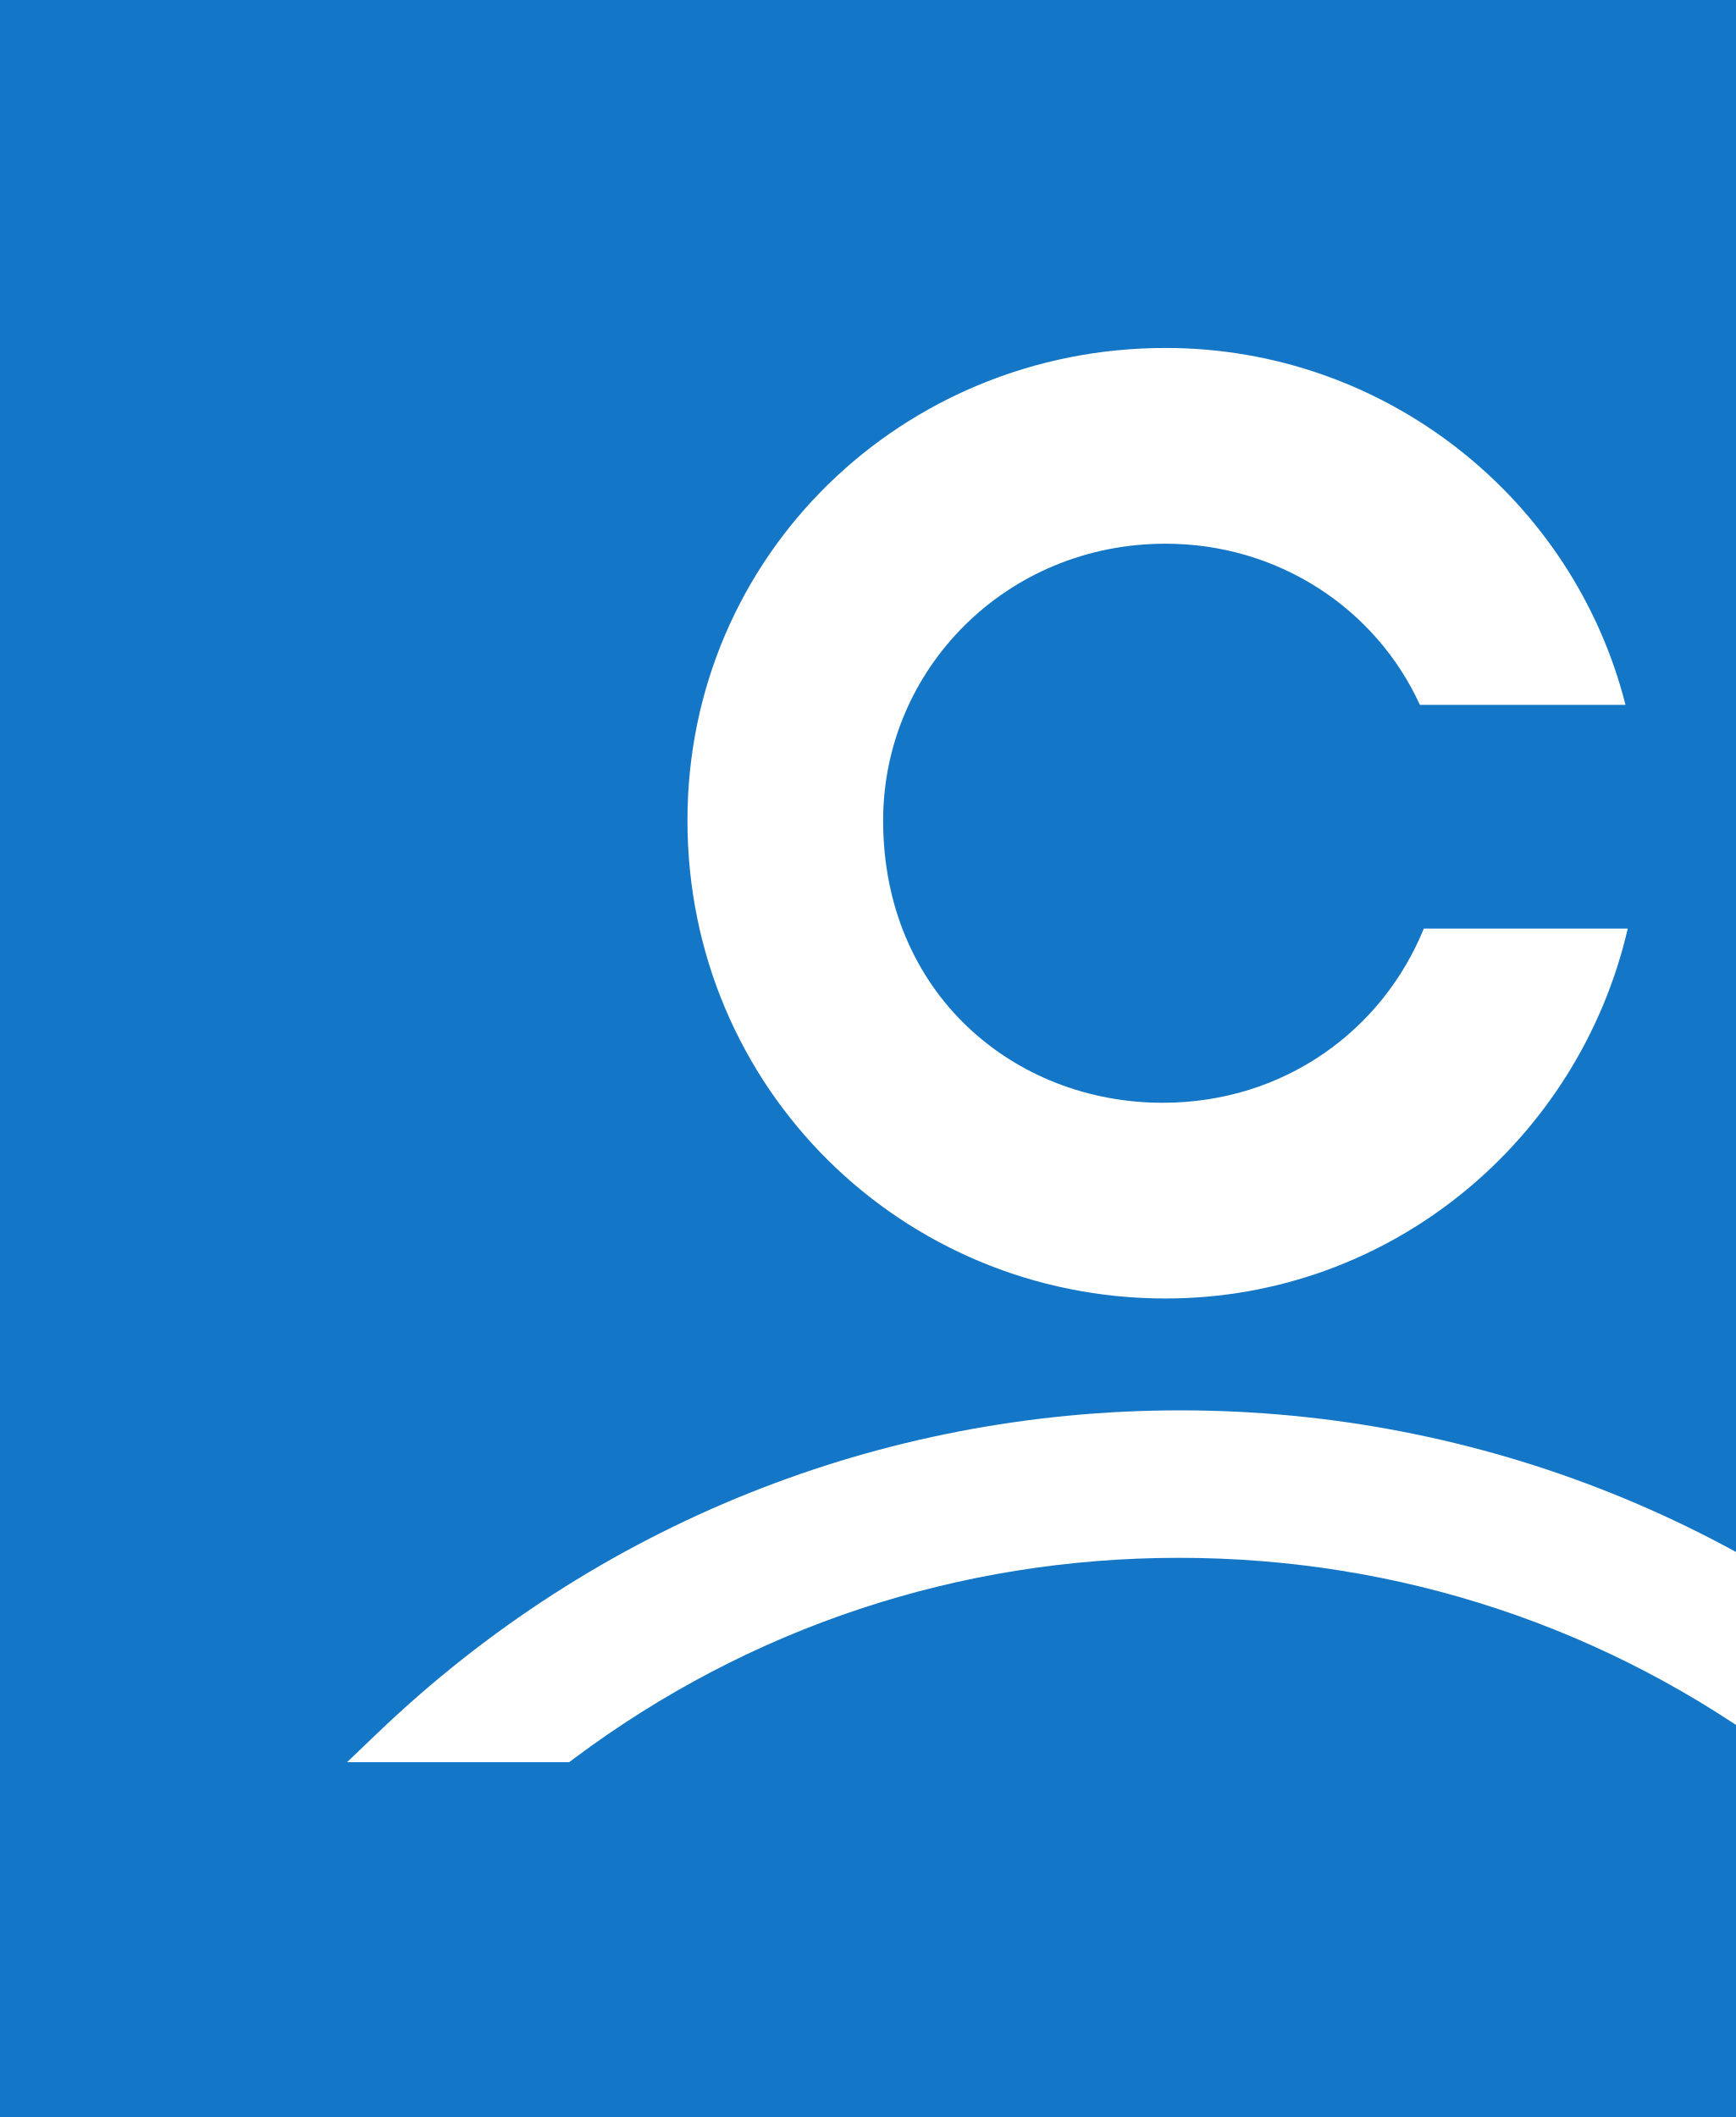
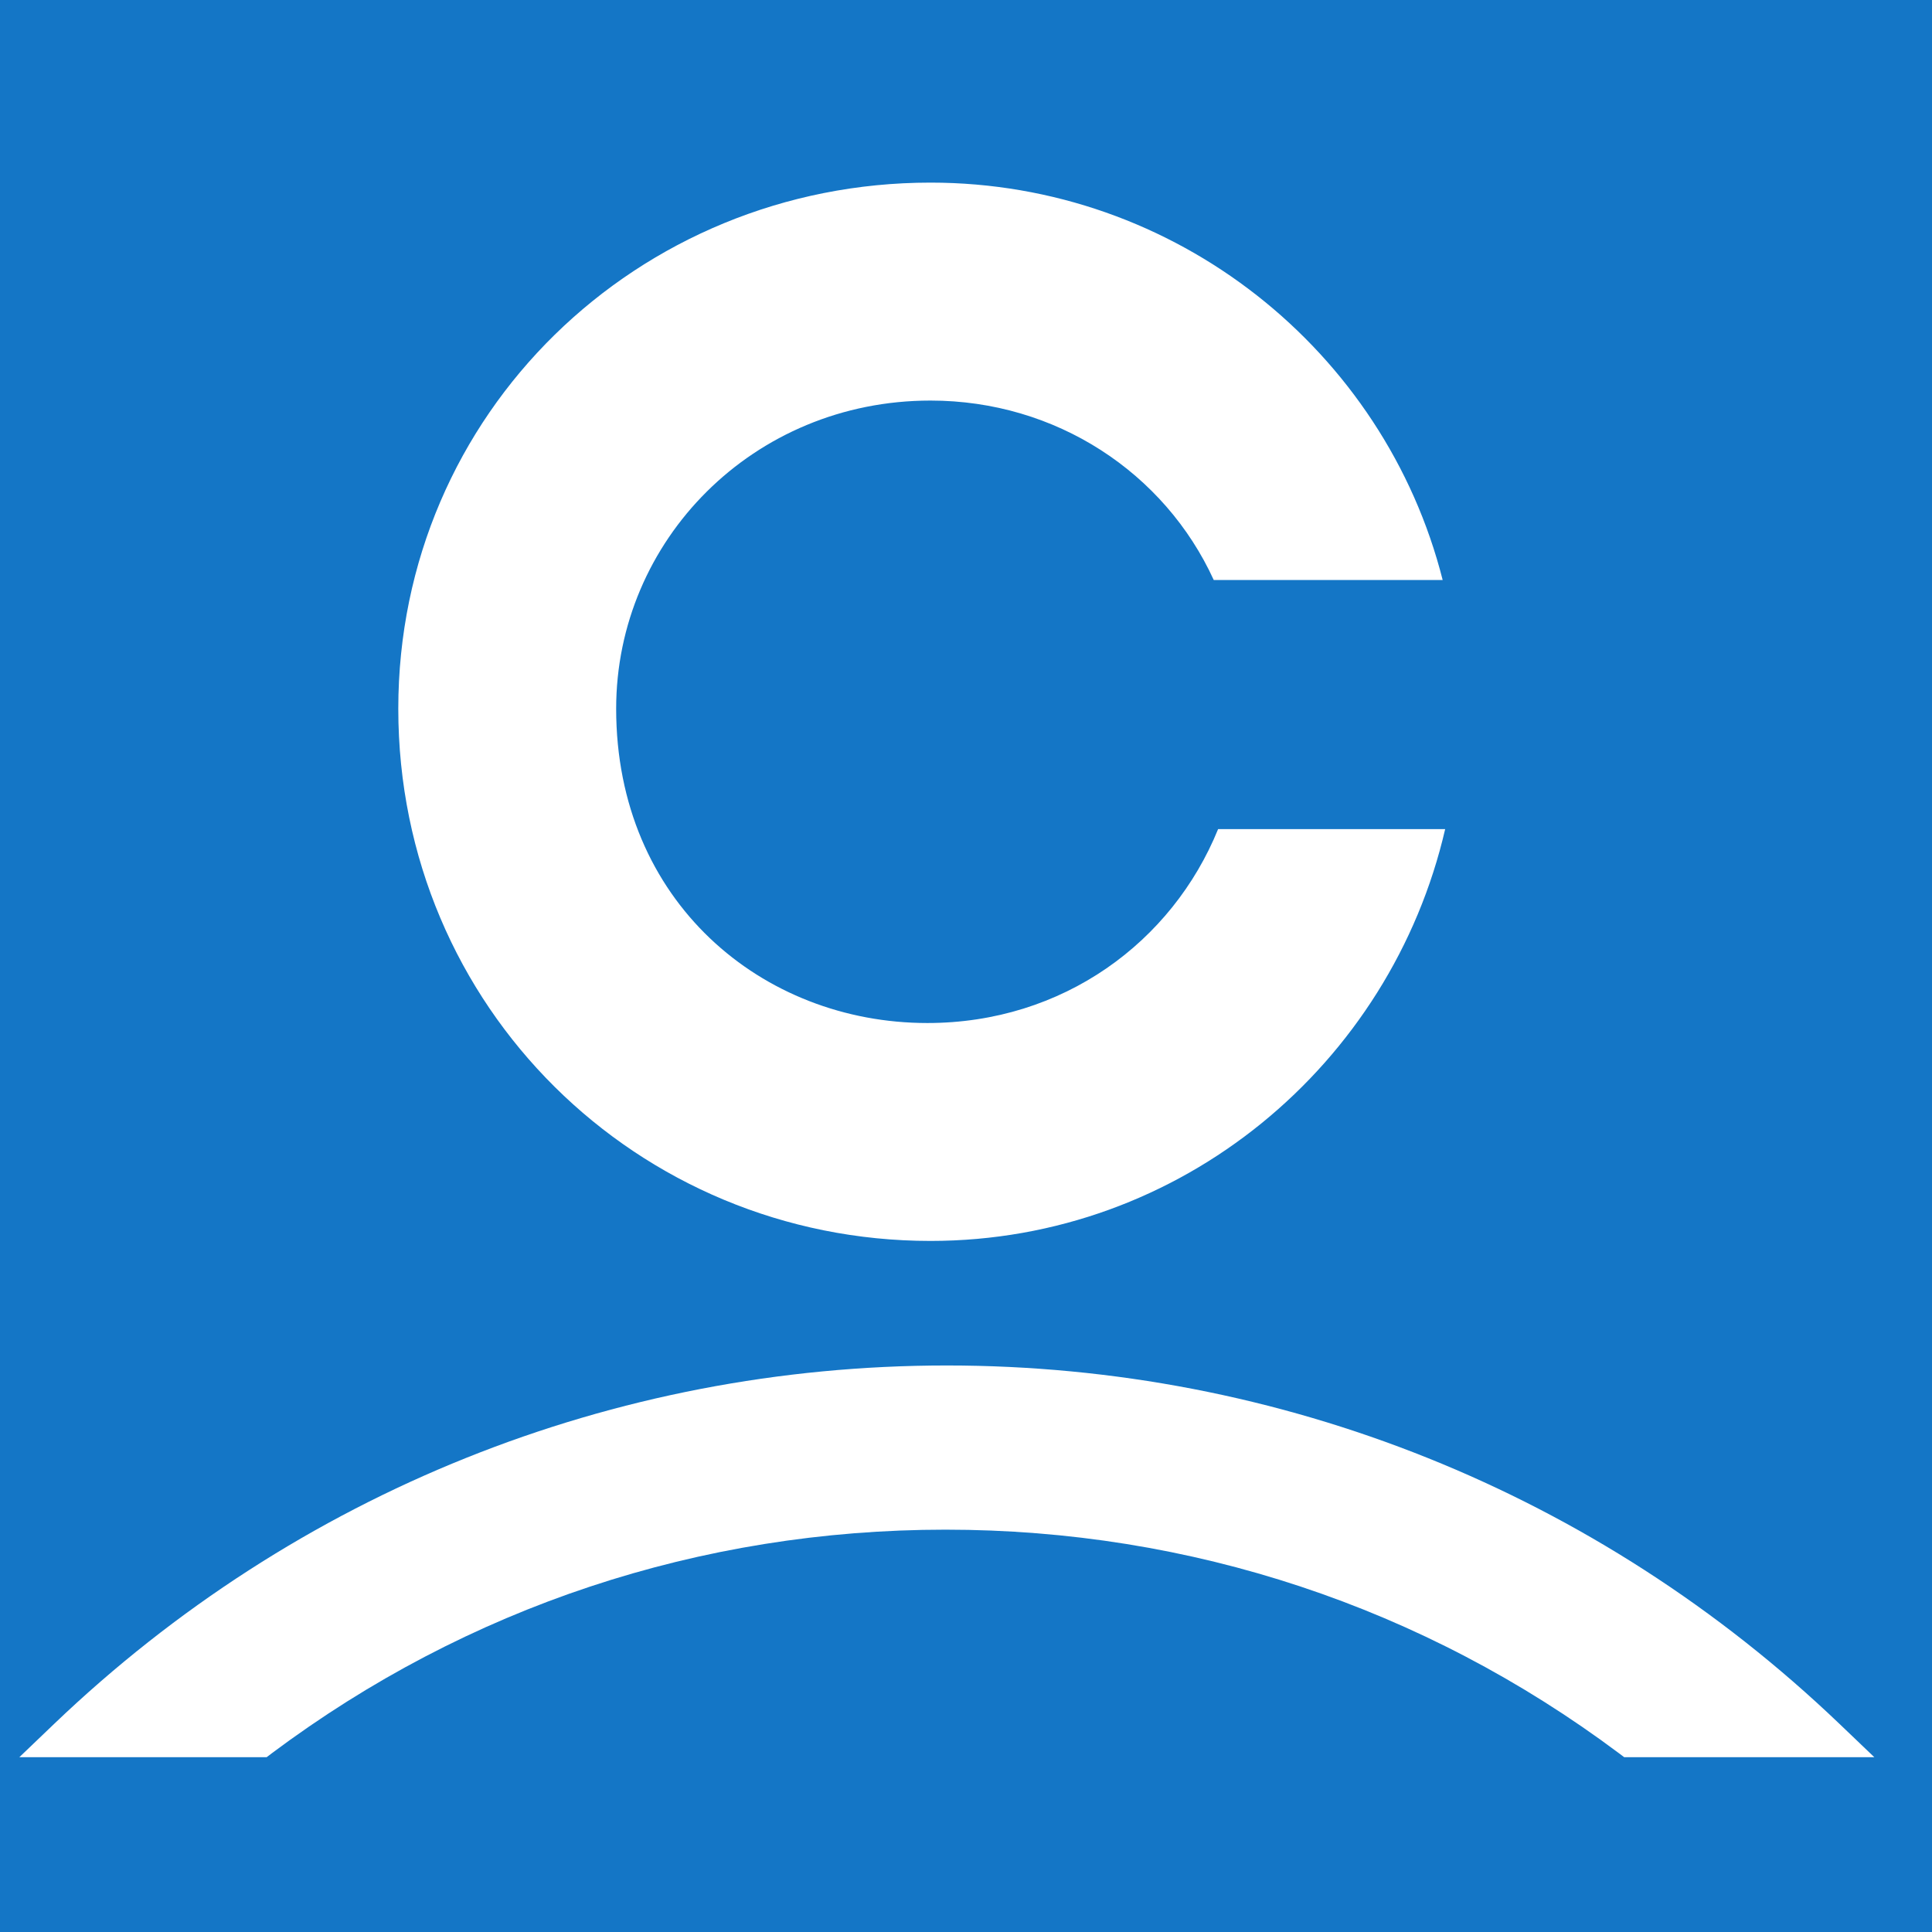
- <svg xmlns="http://www.w3.org/2000/svg" id="svg2443" width="50" height="61" viewBox="0 0 50 61" xml:space="preserve" version="1.0">
+ <svg xmlns="http://www.w3.org/2000/svg" id="svg2443" width="50" height="50" viewBox="9.5 5.3 50 50" xml:space="preserve" version="1.0">
  <defs id="defs2446">
    <clipPath clipPathUnits="userSpaceOnUse" id="clipPath2460">
      <path d="M 0,0 L 1091.339,0 L 1091.339,756 L 0,756 L 0,0 z" id="path2462" />
    </clipPath>
    <clipPath clipPathUnits="userSpaceOnUse" id="clipPath2474">
      <path d="M 0,0 L 1091.339,0 L 1091.339,756 L 0,756 L 0,0 z" id="path2476" />
    </clipPath>
    <clipPath clipPathUnits="userSpaceOnUse" id="clipPath2486">
      <path d="M 747.517,64.207 L 895.161,64.207 L 895.161,97.793 L 747.517,97.793 L 747.517,64.207 z" id="path2488" />
    </clipPath>
    <clipPath clipPathUnits="userSpaceOnUse" id="clipPath2580">
      <path d="M 0,0 L 1091.339,0 L 1091.339,756 L 0,756 L 0,0 z" id="path2582" />
    </clipPath>
    <clipPath clipPathUnits="userSpaceOnUse" id="clipPath2592">
      <path d="M 30.676,66.981 L 509.323,66.981 L 509.323,106.953 L 30.676,106.953 L 30.676,66.981 z" id="path2594" />
    </clipPath>
    <clipPath clipPathUnits="userSpaceOnUse" id="clipPath2878">
      <path d="M 0,0 L 1091.339,0 L 1091.339,756 L 0,756 L 0,0 z" id="path2880" />
    </clipPath>
  </defs>
  <g id="g2452" transform="matrix(1.25,0,0,-1.25,-689.13,503)">
    <path d="M 551.304,353.6 L 711.304,353.6 L 711.304,402.4 L 551.304,402.4 L 551.304,353.6 z" style="fill:#1476c6;fill-opacity:1;fill-rule:nonzero;stroke:none" id="path2468" />
    <g id="g3164" transform="matrix(0.8195439,0,0,0.8195439,490.1451,306.727)">
      <g transform="translate(219.5523,93.7673)" id="g2596">
        <path id="path2598" style="fill:#ffffff;fill-opacity:1;fill-rule:nonzero;stroke:none" d="M 0,0 C -0.435,-0.437 -0.558,-0.72 -0.731,-1.11 L -0.871,-1.081 L -0.871,0.853 L -2.216,0.853 L -2.216,-16.963 L -0.871,-16.963 L -0.871,-9.313 L -0.729,-9.285 C -0.111,-10.728 1.224,-11.556 2.934,-11.556 C 6.383,-11.556 7.955,-8.286 7.955,-5.247 C 7.955,-2.886 6.892,1.11 2.908,1.11 C 1.749,1.11 0.716,0.716 0,0 M -0.882,-5.716 C -0.882,-5.493 -0.876,-5.266 -0.871,-5.04 C -0.795,-1.784 0.391,-0.133 2.65,-0.133 C 5.512,-0.133 6.53,-2.684 6.53,-5.067 C 6.53,-7.464 5.514,-10.261 2.65,-10.261 C 0.98,-10.261 -0.236,-9.266 -0.687,-7.53 C -0.843,-6.947 -0.882,-6.339 -0.882,-5.716" />
      </g>
      <path id="path2600" style="fill:#ffffff;fill-opacity:1;fill-rule:nonzero;stroke:none" d="M 229.058,82.494 L 230.407,82.494 L 230.407,94.62 L 229.058,94.62 L 229.058,82.494 z" />
      <g transform="translate(234.1517,98.8224)" id="g2602">
        <path id="path2604" style="fill:#ffffff;fill-opacity:1;fill-rule:nonzero;stroke:none" d="M 0,0 L 0,-4.202 C 0,-4.202 -2.433,-4.202 -2.571,-4.202 L -2.571,-5.342 L 0,-5.342 L 0,-13.057 C 0,-15.389 0,-16.558 2.141,-16.558 C 2.861,-16.558 3.427,-16.386 4.023,-15.996 L 4.023,-14.653 C 3.386,-15.118 2.847,-15.367 2.398,-15.367 C 1.664,-15.367 1.322,-14.869 1.322,-13.801 L 1.322,-5.342 L 4.023,-5.342 L 4.023,-4.202 L 1.322,-4.202 C 1.322,-4.202 1.322,-0.143 1.322,0 L 0,0 z" />
      </g>
      <g transform="translate(206.1691,93.06)" id="g2606">
        <path id="path2608" style="fill:#ffffff;fill-opacity:1;fill-rule:nonzero;stroke:none" d="M 0,0 L -0.002,-0.004 C -0.48,-0.711 -0.607,-1.471 -0.709,-2.084 C -0.709,-2.084 -0.732,-2.454 -0.743,-2.611 L 0.816,-2.611 C 0.83,-1.938 0.876,-0.769 1.652,-0.029 C 2.194,0.487 3.021,0.732 4.109,0.703 C 7.163,0.619 7.163,-1.357 7.163,-2.199 L 7.163,-2.875 L 5.641,-3.224 C 1.736,-4.133 -1.069,-4.788 -1.069,-7.551 C -1.069,-7.887 -0.963,-10.822 2.717,-10.822 C 4.62,-10.822 6.271,-9.949 6.923,-8.601 C 6.919,-8.61 7.026,-8.341 7.026,-8.341 L 7.163,-8.374 L 7.163,-8.606 C 7.288,-10.399 8.544,-10.56 10.312,-10.564 L 10.312,-9.502 C 9.54,-9.506 9.112,-9.402 8.854,-9.149 C 8.459,-8.758 8.459,-8.012 8.459,-6.779 L 8.459,-2.817 C 8.459,-1.606 8.459,-1.053 8.306,-0.469 C 7.733,1.565 5.397,1.869 4.055,1.869 C 2.743,1.869 0.974,1.545 0,0 M 0.277,-7.526 C 0.277,-5.919 1.934,-5.459 3.264,-5.088 L 4.49,-4.754 L 6.299,-4.265 C 6.303,-4.263 7.163,-4.062 7.163,-4.062 L 7.163,-5.055 C 7.14,-6.193 7.118,-7.265 6.113,-8.271 C 5.298,-9.085 3.965,-9.632 2.794,-9.632 C 1.055,-9.632 0.277,-8.574 0.277,-7.526" />
      </g>
      <g transform="translate(240.1746,93.06)" id="g2610">
        <path id="path2612" style="fill:#ffffff;fill-opacity:1;fill-rule:nonzero;stroke:none" d="M 0,0 L 0,-0.004 C -0.483,-0.711 -0.609,-1.472 -0.711,-2.084 C -0.709,-2.079 -0.728,-2.194 -0.743,-2.283 L 0.819,-2.283 C 0.843,-1.201 0.945,0.703 4.106,0.703 C 7.162,0.703 7.162,-1.331 7.162,-2.199 L 7.162,-2.875 L 5.64,-3.224 C 1.734,-4.133 -1.071,-4.788 -1.071,-7.551 C -1.071,-7.887 -0.964,-10.822 2.716,-10.822 C 4.619,-10.822 6.269,-9.949 6.922,-8.601 C 6.918,-8.61 7.025,-8.341 7.025,-8.341 L 7.162,-8.374 L 7.162,-8.606 C 7.287,-10.399 8.544,-10.56 10.31,-10.564 L 10.31,-9.502 C 9.538,-9.506 9.112,-9.402 8.853,-9.149 C 8.457,-8.758 8.457,-8.012 8.457,-6.779 L 8.457,-2.817 C 8.457,-1.606 8.457,-1.053 8.305,-0.469 C 7.732,1.565 5.396,1.869 4.054,1.869 C 2.742,1.869 0.973,1.545 0,0 M 0.277,-7.526 C 0.277,-5.919 1.932,-5.459 3.263,-5.088 L 4.475,-4.759 L 6.297,-4.265 C 6.301,-4.263 7.162,-4.062 7.162,-4.062 L 7.162,-5.055 C 7.14,-6.193 7.116,-7.266 6.111,-8.271 C 5.299,-9.085 3.966,-9.632 2.794,-9.632 C 1.054,-9.632 0.277,-8.574 0.277,-7.526" />
      </g>
      <g transform="translate(193.0854,88.6048)" id="g2614">
        <path id="path2616" style="fill:#ffffff;fill-opacity:1;fill-rule:nonzero;stroke:none" d="M 0,0 C 0,-2.898 1.456,-6.283 5.56,-6.283 C 8.012,-6.283 9.071,-5.159 9.469,-4.734 C 9.951,-4.206 10.109,-3.889 10.37,-3.366 L 10.41,-3.286 C 10.529,-2.977 10.787,-1.939 10.862,-1.633 L 9.331,-1.633 C 9.31,-1.736 9.172,-2.38 9.172,-2.38 C 9.172,-2.382 8.975,-2.984 8.975,-2.984 C 8.528,-4.19 6.832,-5.091 5.613,-5.091 C 2.582,-5.091 1.501,-2.422 1.501,0.076 C 1.501,3.198 3.165,5.216 5.741,5.216 C 6.916,5.216 9.188,4.467 9.47,1.665 L 10.746,1.665 C 10.679,2.295 10.545,3.212 10.417,3.377 C 10.076,4.309 8.966,6.435 5.792,6.435 C 2.329,6.435 0,3.848 0,0" />
      </g>
      <g transform="translate(189.1889,98.5732)" id="g2618">
        <path id="path2620" style="fill:#ffffff;fill-opacity:1;fill-rule:nonzero;stroke:none" d="M 0,0 L -2.311,0 L -2.311,-3.834 L -4.241,-3.834 L -4.241,-5.933 C -4.241,-5.933 -2.635,-5.933 -2.311,-5.933 L -2.311,-13.604 C -2.315,-13.753 -2.317,-13.899 -2.317,-14.043 C -2.317,-14.803 -2.252,-15.496 -1.793,-15.963 C -1.392,-16.37 -0.75,-16.56 0.23,-16.56 C 0.891,-16.56 1.604,-16.449 2.029,-16.383 L 2.411,-16.324 L 2.412,-16.151 L 2.412,-14.18 L 2.151,-14.264 C 1.778,-14.38 1.239,-14.535 0.874,-14.535 C 0.25,-14.535 0.2,-14.255 0.2,-12.679 C 0.199,-12.679 0.2,-6.311 0.2,-5.933 L 2.412,-5.933 L 2.412,-3.834 L 0.2,-3.834 L 0.2,0 L 0,0 z" />
      </g>
      <g transform="translate(174.2978,91.2976)" id="g2622">
        <path id="path2624" style="fill:#ffffff;fill-opacity:1;fill-rule:nonzero;stroke:none" d="M 0,0 C 0,-2.653 2.463,-3.237 4.441,-3.706 L 4.502,-3.72 C 4.509,-3.721 5.667,-3.954 5.667,-3.954 C 7.131,-4.236 8.029,-4.469 8.029,-5.685 C 8.029,-7.258 6.364,-7.493 5.372,-7.493 C 4.563,-7.493 3.723,-7.413 3.059,-6.845 C 2.262,-6.16 2.196,-5.306 2.228,-4.64 L 2.24,-4.395 L -0.536,-4.389 L -0.508,-4.823 L -0.487,-5.014 C -0.256,-7.038 0.906,-8.088 1.396,-8.446 C 2.318,-9.102 3.694,-9.463 5.27,-9.463 C 8.908,-9.463 10.564,-7.371 10.564,-5.428 C 10.564,-2.709 7.835,-2.075 6.37,-1.735 L 5.214,-1.451 C 3.55,-1.049 2.46,-0.712 2.46,0.256 C 2.46,1.021 3.228,1.832 4.653,1.832 C 5.542,1.832 6.288,1.604 6.87,1.153 C 7.574,0.609 7.642,0.109 7.668,-0.65 L 7.675,-0.871 L 10.34,-0.867 L 10.309,-0.533 L 10.279,-0.332 C 9.839,2.715 7.204,3.803 4.884,3.803 C 1.918,3.803 0,2.309 0,0" />
      </g>
      <g transform="translate(162.8037,92.8584)" id="g2626">
        <path id="path2628" style="fill:#ffffff;fill-opacity:1;fill-rule:nonzero;stroke:none" d="M 0,0 L 0,0 C -0.377,-0.705 -0.451,-1.365 -0.5,-1.805 L -0.534,-2.109 L -0.543,-2.262 L 2.05,-2.262 L 2.05,-2.05 C 2.05,-1.409 2.05,0.297 4.448,0.297 C 6.974,0.297 6.974,-1.611 6.974,-2.873 L 6.974,-2.996 C 6.672,-3.02 5.229,-3.135 5.229,-3.135 C 1.268,-3.444 0.095,-4.434 -0.529,-5.36 C -0.905,-5.923 -1.104,-6.593 -1.104,-7.298 C -1.104,-9.427 0.711,-10.972 3.213,-10.972 C 5.343,-10.972 6.6,-9.871 7.283,-9.178 C 7.555,-10.242 8.262,-10.792 9.49,-10.792 C 9.996,-10.792 10.35,-10.702 10.634,-10.626 L 10.974,-10.541 L 10.977,-10.385 L 10.977,-8.306 L 10.697,-8.426 C 10.528,-8.499 10.318,-8.538 10.107,-8.538 C 9.518,-8.538 9.461,-8.291 9.433,-7.037 L 9.432,-3.053 C 9.458,-1.467 9.482,0.035 8.047,1.194 C 6.774,2.19 4.911,2.268 4.37,2.268 C 2.34,2.268 0.788,1.461 0,0 M 1.56,-7.246 C 1.56,-6.528 1.857,-5.729 4.052,-5.257 L 6.804,-4.76 C 6.804,-4.76 6.902,-4.744 6.998,-4.728 C 6.995,-6.279 6.956,-6.548 6.684,-7.138 C 6.166,-8.24 5.088,-8.846 3.65,-8.846 C 2.381,-8.846 1.56,-8.219 1.56,-7.246" />
      </g>
      <g transform="translate(136.2495,88.3641)" id="g2630">
        <path id="path2632" style="fill:#ffffff;fill-opacity:1;fill-rule:nonzero;stroke:none" d="M 0,0 C 0,-2.999 1.636,-6.503 6.246,-6.503 C 8.658,-6.503 10.389,-5.568 11.388,-3.723 C 11.86,-2.854 12.011,-2.189 12.104,-1.601 L 12.138,-1.388 L 12.168,-1.139 L 9.521,-1.145 L 9.494,-1.337 C 9.365,-2.292 9.062,-4.532 6.272,-4.532 C 5.022,-4.532 4.068,-4.018 3.431,-3.005 C 2.93,-2.239 2.665,-1.148 2.665,0.156 C 2.665,1.916 3.117,4.868 6.144,4.868 C 8.54,4.868 9.088,3.043 9.212,2.259 L 9.241,2.074 L 11.962,2.076 L 11.923,2.316 L 11.869,2.543 C 10.969,6.35 7.51,6.762 6.066,6.762 C 1.588,6.762 0,3.119 0,0" />
      </g>
      <g transform="translate(149.083,88.3901)" id="g2634">
        <path id="path2636" style="fill:#ffffff;fill-opacity:1;fill-rule:nonzero;stroke:none" d="M 0,0 C 0,-3.013 1.615,-6.528 6.169,-6.528 C 9.8,-6.528 12.259,-3.864 12.286,0.101 C 12.302,2.129 11.655,3.908 10.46,5.11 C 9.405,6.173 7.948,6.736 6.246,6.736 C 1.636,6.736 0,3.107 0,0 M 2.64,-0.026 C 2.64,1.735 3.114,4.687 6.297,4.687 C 7.291,4.687 9.03,4.307 9.523,1.763 C 9.594,1.431 9.673,0.877 9.648,0.109 C 9.604,-1.987 8.96,-4.482 6.143,-4.482 C 2.981,-4.482 2.64,-1.365 2.64,-0.026" />
      </g>
      <g transform="translate(175.1711,68.9044)" id="g2638">
        <path id="path2640" style="fill:#ffffff;fill-opacity:1;fill-rule:nonzero;stroke:none" d="M 0,0 C 0.017,-0.867 0.519,-1.191 1.344,-1.191 C 2.042,-1.191 2.893,-0.987 2.893,-0.127 C 2.893,0.468 2.4,0.716 1.889,0.818 C 0.876,1.039 -0.809,1.268 -0.809,2.647 C -0.809,3.983 0.408,4.477 1.557,4.477 C 2.604,4.477 3.634,4.009 3.634,2.818 L 2.74,2.818 C 2.706,3.507 2.127,3.745 1.514,3.745 C 0.911,3.745 0.085,3.524 0.085,2.792 C 0.085,2.094 0.578,2.051 1.115,1.881 C 2.247,1.516 3.787,1.516 3.787,-0.034 C 3.787,-1.429 2.536,-1.923 1.293,-1.923 C 0.008,-1.923 -0.928,-1.378 -0.894,0 L 0,0 z" />
      </g>
      <g transform="translate(180.4046,67.1091)" id="g2642">
        <path id="path2644" style="fill:#ffffff;fill-opacity:1;fill-rule:nonzero;stroke:none" d="M 0,0 L 2.587,6.145 L 3.498,6.145 L 5.983,0 L 5.055,0 L 4.392,1.6 L 1.54,1.6 L 0.876,0 L 0,0 z M 1.83,2.332 L 4.119,2.332 L 3.005,5.302 L 1.83,2.332 z" />
      </g>
      <g transform="translate(192.2259,73.254)" id="g2646">
        <path id="path2648" style="fill:#ffffff;fill-opacity:1;fill-rule:nonzero;stroke:none" d="M 0,0 L -2.264,-6.145 L -3.2,-6.145 L -5.387,0 L -4.536,0 L -2.706,-5.252 L -2.689,-5.252 L -0.851,0 L 0,0 z" />
      </g>
      <path id="path2650" style="fill:#ffffff;fill-opacity:1;fill-rule:nonzero;stroke:none" d="M 193.979,73.254 L 194.83,73.254 L 194.83,67.109 L 193.979,67.109 L 193.979,73.254 z" />
      <g transform="translate(202.2168,73.254)" id="g2652">
        <path id="path2654" style="fill:#ffffff;fill-opacity:1;fill-rule:nonzero;stroke:none" d="M 0,0 L 0,-6.145 L -1.055,-6.145 L -4.161,-0.928 L -4.178,-0.928 L -4.178,-6.145 L -4.936,-6.145 L -4.936,0 L -3.77,0 L -0.775,-5.081 L -0.757,-5.081 L -0.757,0 L 0,0 z" />
      </g>
      <g transform="translate(208.8464,71.7219)" id="g2656">
        <path id="path2658" style="fill:#ffffff;fill-opacity:1;fill-rule:nonzero;stroke:none" d="M 0,0 C -0.153,0.731 -0.791,0.927 -1.447,0.927 C -2.953,0.927 -3.498,-0.391 -3.464,-1.541 C -3.396,-3.114 -2.919,-3.974 -1.158,-4.009 C -0.741,-4.009 -0.324,-3.94 0.068,-3.813 L 0.068,-2.077 L -1.328,-2.077 L -1.328,-1.345 L 0.919,-1.345 L 0.919,-4.383 C 0.213,-4.596 -0.493,-4.741 -1.191,-4.741 C -2.06,-4.741 -2.766,-4.63 -3.438,-4.034 C -4.118,-3.438 -4.357,-2.408 -4.357,-1.541 C -4.357,-0.902 -4.144,-0.204 -3.829,0.349 C -3.294,1.285 -2.392,1.659 -1.345,1.659 C -0.306,1.659 0.843,1.182 0.893,0 L 0,0 z" />
      </g>
      <g transform="translate(212.7521,68.9044)" id="g2660">
        <path id="path2662" style="fill:#ffffff;fill-opacity:1;fill-rule:nonzero;stroke:none" d="M 0,0 C 0.017,-0.867 0.519,-1.191 1.345,-1.191 C 2.043,-1.191 2.895,-0.987 2.895,-0.127 C 2.895,0.468 2.4,0.716 1.89,0.818 C 0.877,1.039 -0.808,1.268 -0.808,2.647 C -0.808,3.983 0.409,4.477 1.558,4.477 C 2.605,4.477 3.635,4.009 3.635,2.818 L 2.741,2.818 C 2.707,3.507 2.128,3.745 1.515,3.745 C 0.911,3.745 0.085,3.524 0.085,2.792 C 0.085,2.094 0.58,2.051 1.115,1.881 C 2.247,1.516 3.788,1.516 3.788,-0.034 C 3.788,-1.429 2.536,-1.923 1.294,-1.923 C 0.009,-1.923 -0.927,-1.378 -0.893,0 L 0,0 z" />
      </g>
      <g transform="translate(107.3259,85.7214)" id="g2664">
        <path id="path2666" style="fill:#ffffff;fill-opacity:1;fill-rule:nonzero;stroke:none" d="M 0,0 C -4.168,0 -7.861,3.067 -7.861,7.94 C -7.861,12.188 -4.401,15.725 0.08,15.725 C 3.253,15.725 5.997,13.901 7.236,11.191 L 13.019,11.191 C 11.553,16.983 6.278,21.231 0.08,21.231 C -7.31,21.231 -13.365,15.411 -13.365,7.94 C -13.365,0.391 -7.31,-5.505 0.08,-5.505 C 6.426,-5.505 11.71,-1.039 13.082,4.899 L 7.346,4.899 C 6.187,2.048 3.429,0 0,0" />
      </g>
      <g transform="translate(85.2745,68.0231)" id="g2668">
        <path id="path2670" style="fill:#ffffff;fill-opacity:1;fill-rule:nonzero;stroke:none" d="M 0,0 L -0.887,-0.849 L 5.361,-0.849 L 5.491,-0.75 C 10.433,2.947 16.319,4.899 22.509,4.899 C 28.698,4.899 34.582,2.947 39.525,-0.75 L 39.656,-0.849 L 45.975,-0.849 L 45.087,0 C 38.982,5.835 30.976,9.047 22.543,9.047 C 14.112,9.047 6.106,5.835 0,0" />
      </g>
      <path id="path2672" style="fill:#ffffff;fill-opacity:1;fill-rule:nonzero;stroke:none" d="M 251.611,82.485 L 252.984,82.485 L 252.984,98.867 L 251.611,98.867 L 251.611,82.485 z" />
      <g transform="translate(257.3791,85.4652)" id="g2674">
        <path id="path2676" style="fill:#ffffff;fill-opacity:1;fill-rule:nonzero;stroke:none" d="M 0,0 C 0.394,0 0.571,-0.036 0.759,-0.145 C 0.962,-0.267 1.128,-0.483 1.133,-0.739 C 1.14,-1.032 1.085,-1.243 0.965,-1.366 C 0.856,-1.479 0.705,-1.541 0.593,-1.546 C 0.789,-1.539 0.993,-1.667 1.038,-2.046 L 1.073,-2.365 C 1.117,-2.762 1.14,-2.878 1.185,-2.999 L 0.721,-2.999 C 0.666,-2.771 0.632,-2.662 0.613,-2.424 C 0.586,-2.055 0.559,-1.942 0.48,-1.87 C 0.394,-1.794 0.158,-1.754 -0.084,-1.754 L -0.897,-1.754 L -0.897,-2.999 L -1.359,-2.999 L -1.359,0 L 0,0 z M -0.08,-1.35 C 0.158,-1.35 0.39,-1.319 0.506,-1.26 C 0.636,-1.188 0.677,-1.025 0.677,-0.848 C 0.677,-0.511 0.442,-0.381 -0.072,-0.381 L -0.897,-0.381 L -0.897,-1.35 L -0.08,-1.35 z" />
      </g>
      <g transform="translate(259.653,83.9746)" id="g2678">
        <path id="path2680" style="fill:#ffffff;fill-opacity:1;fill-rule:nonzero;stroke:none" d="M 0,0 C 0,-1.329 -1.078,-2.405 -2.406,-2.405 C -3.734,-2.405 -4.813,-1.329 -4.813,0 C -4.813,1.33 -3.734,2.407 -2.406,2.407 C -1.078,2.407 0,1.33 0,0 M -2.406,2.847 C -3.979,2.847 -5.253,1.572 -5.253,0 C -5.253,-1.571 -3.979,-2.847 -2.406,-2.847 C -0.834,-2.847 0.441,-1.571 0.441,0 C 0.441,1.572 -0.834,2.847 -2.406,2.847" />
      </g>
    </g>
  </g>
</svg>
